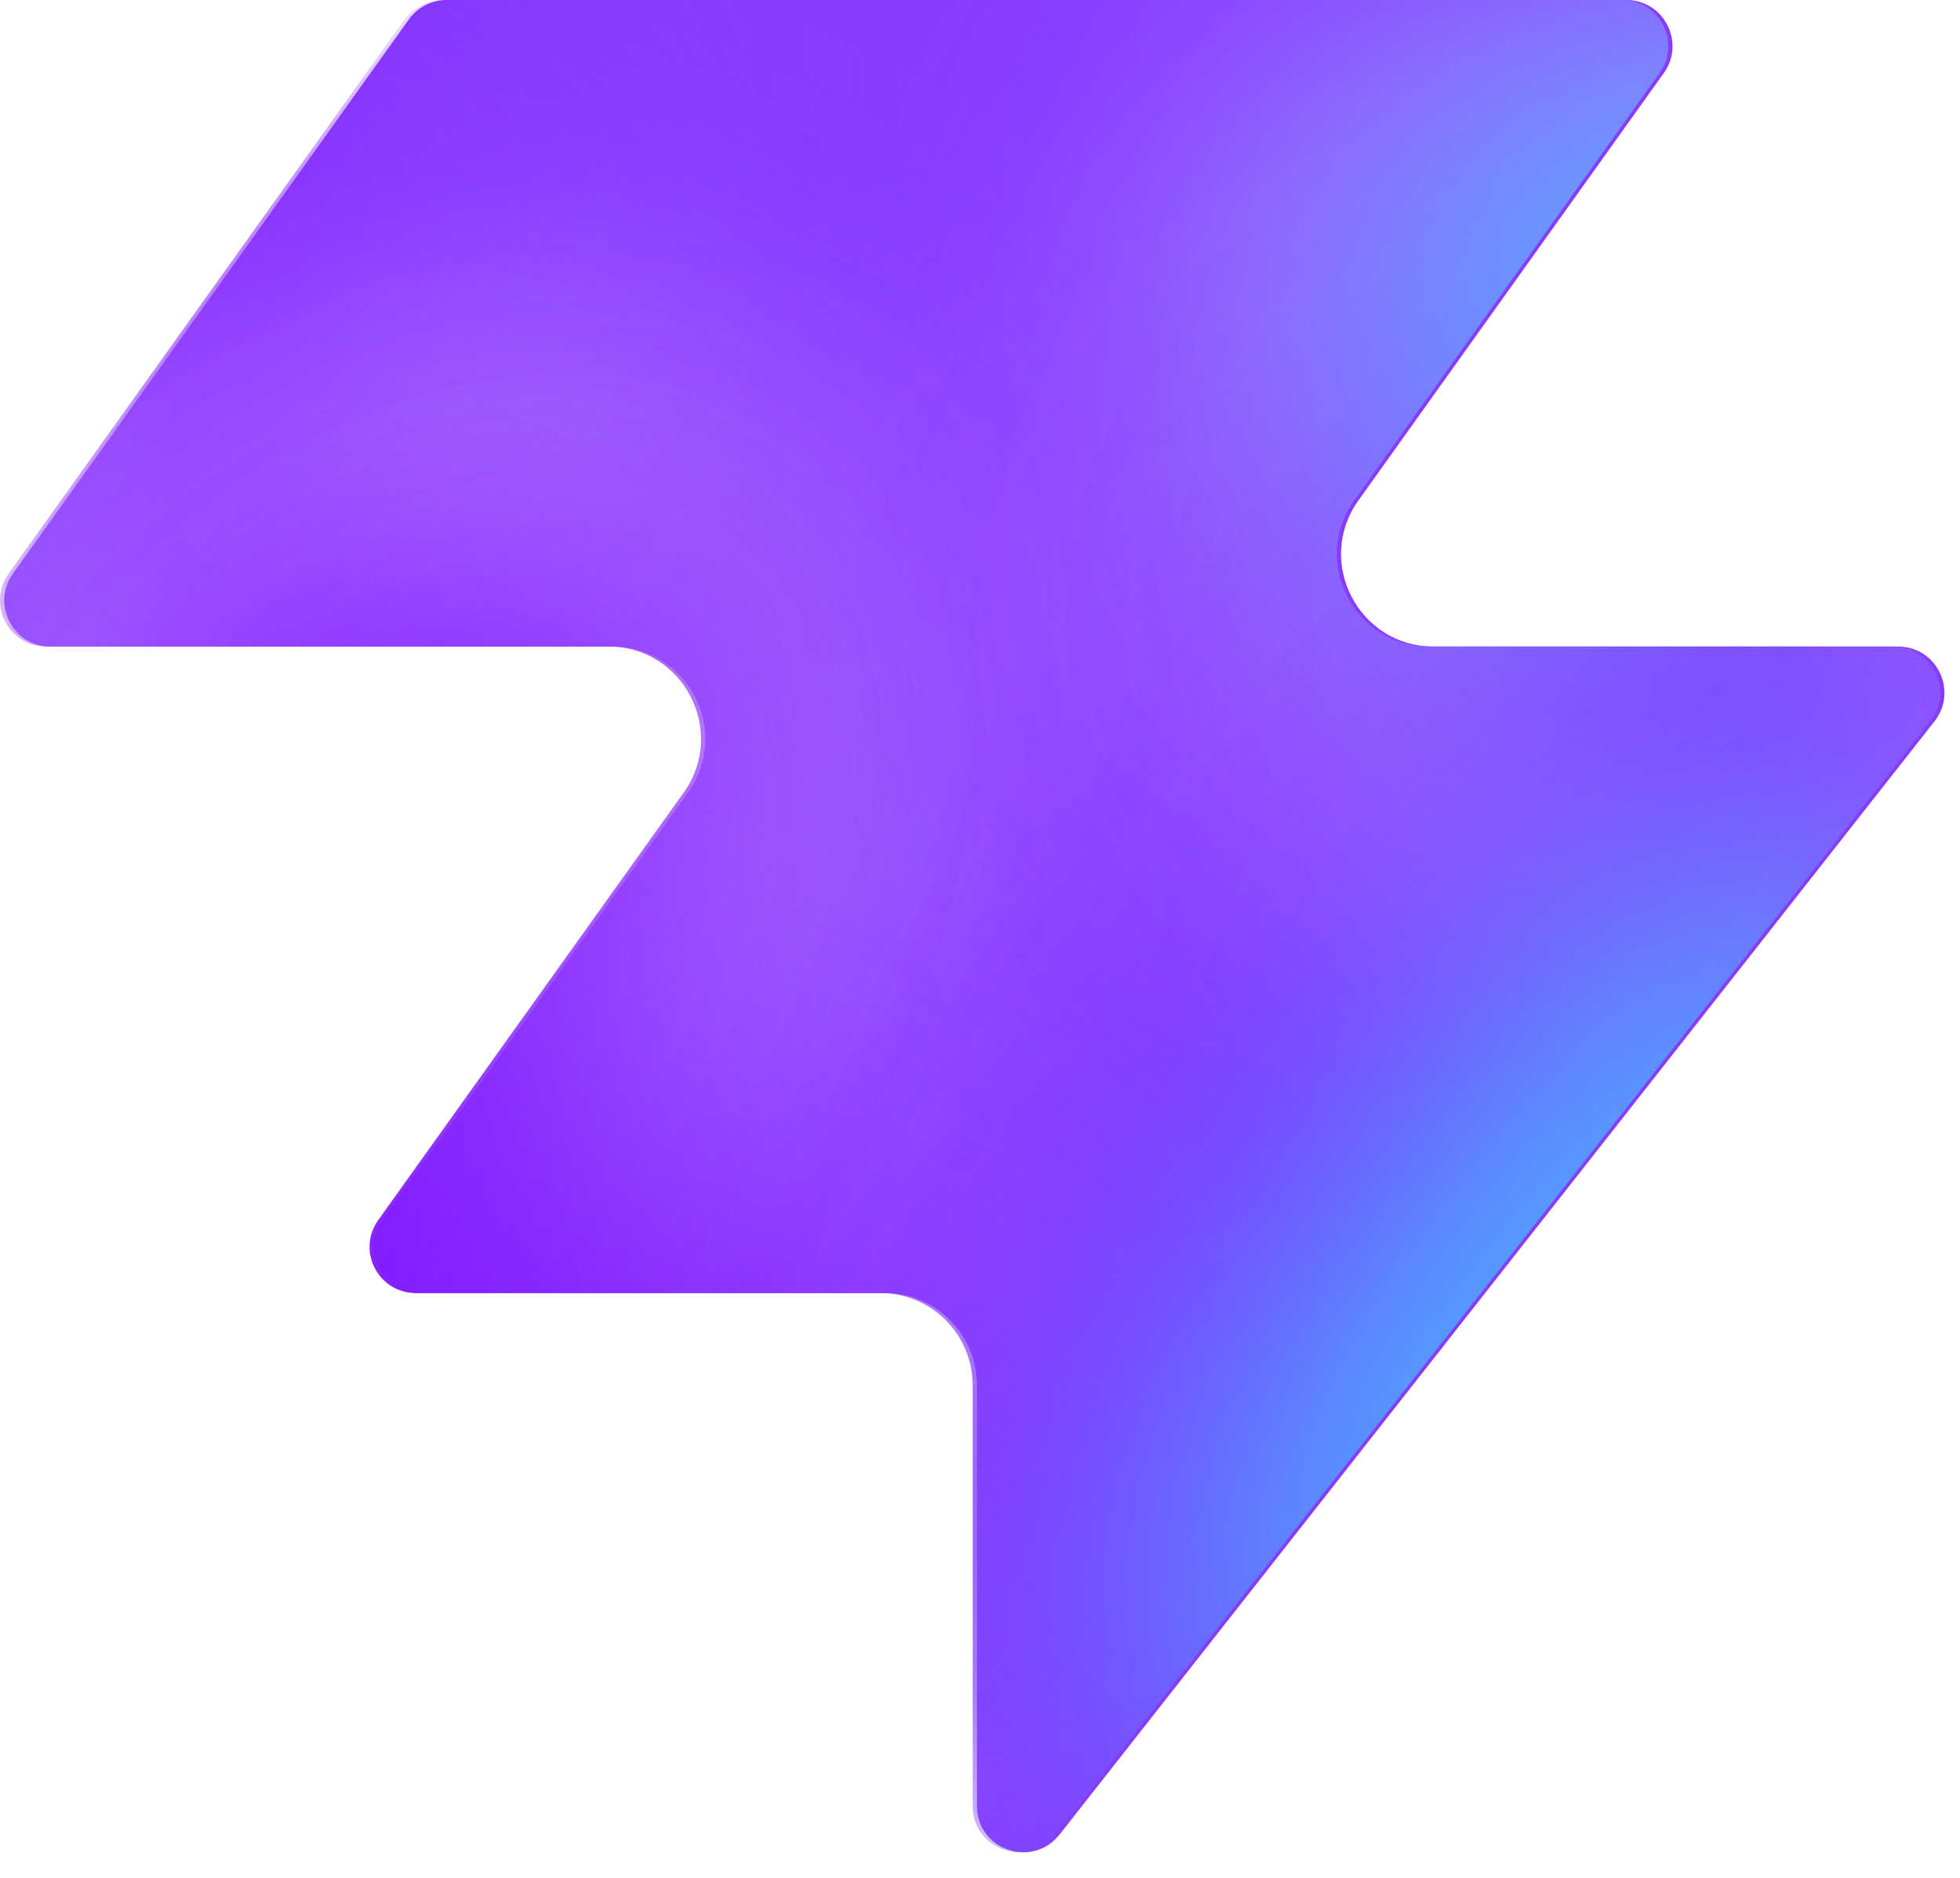
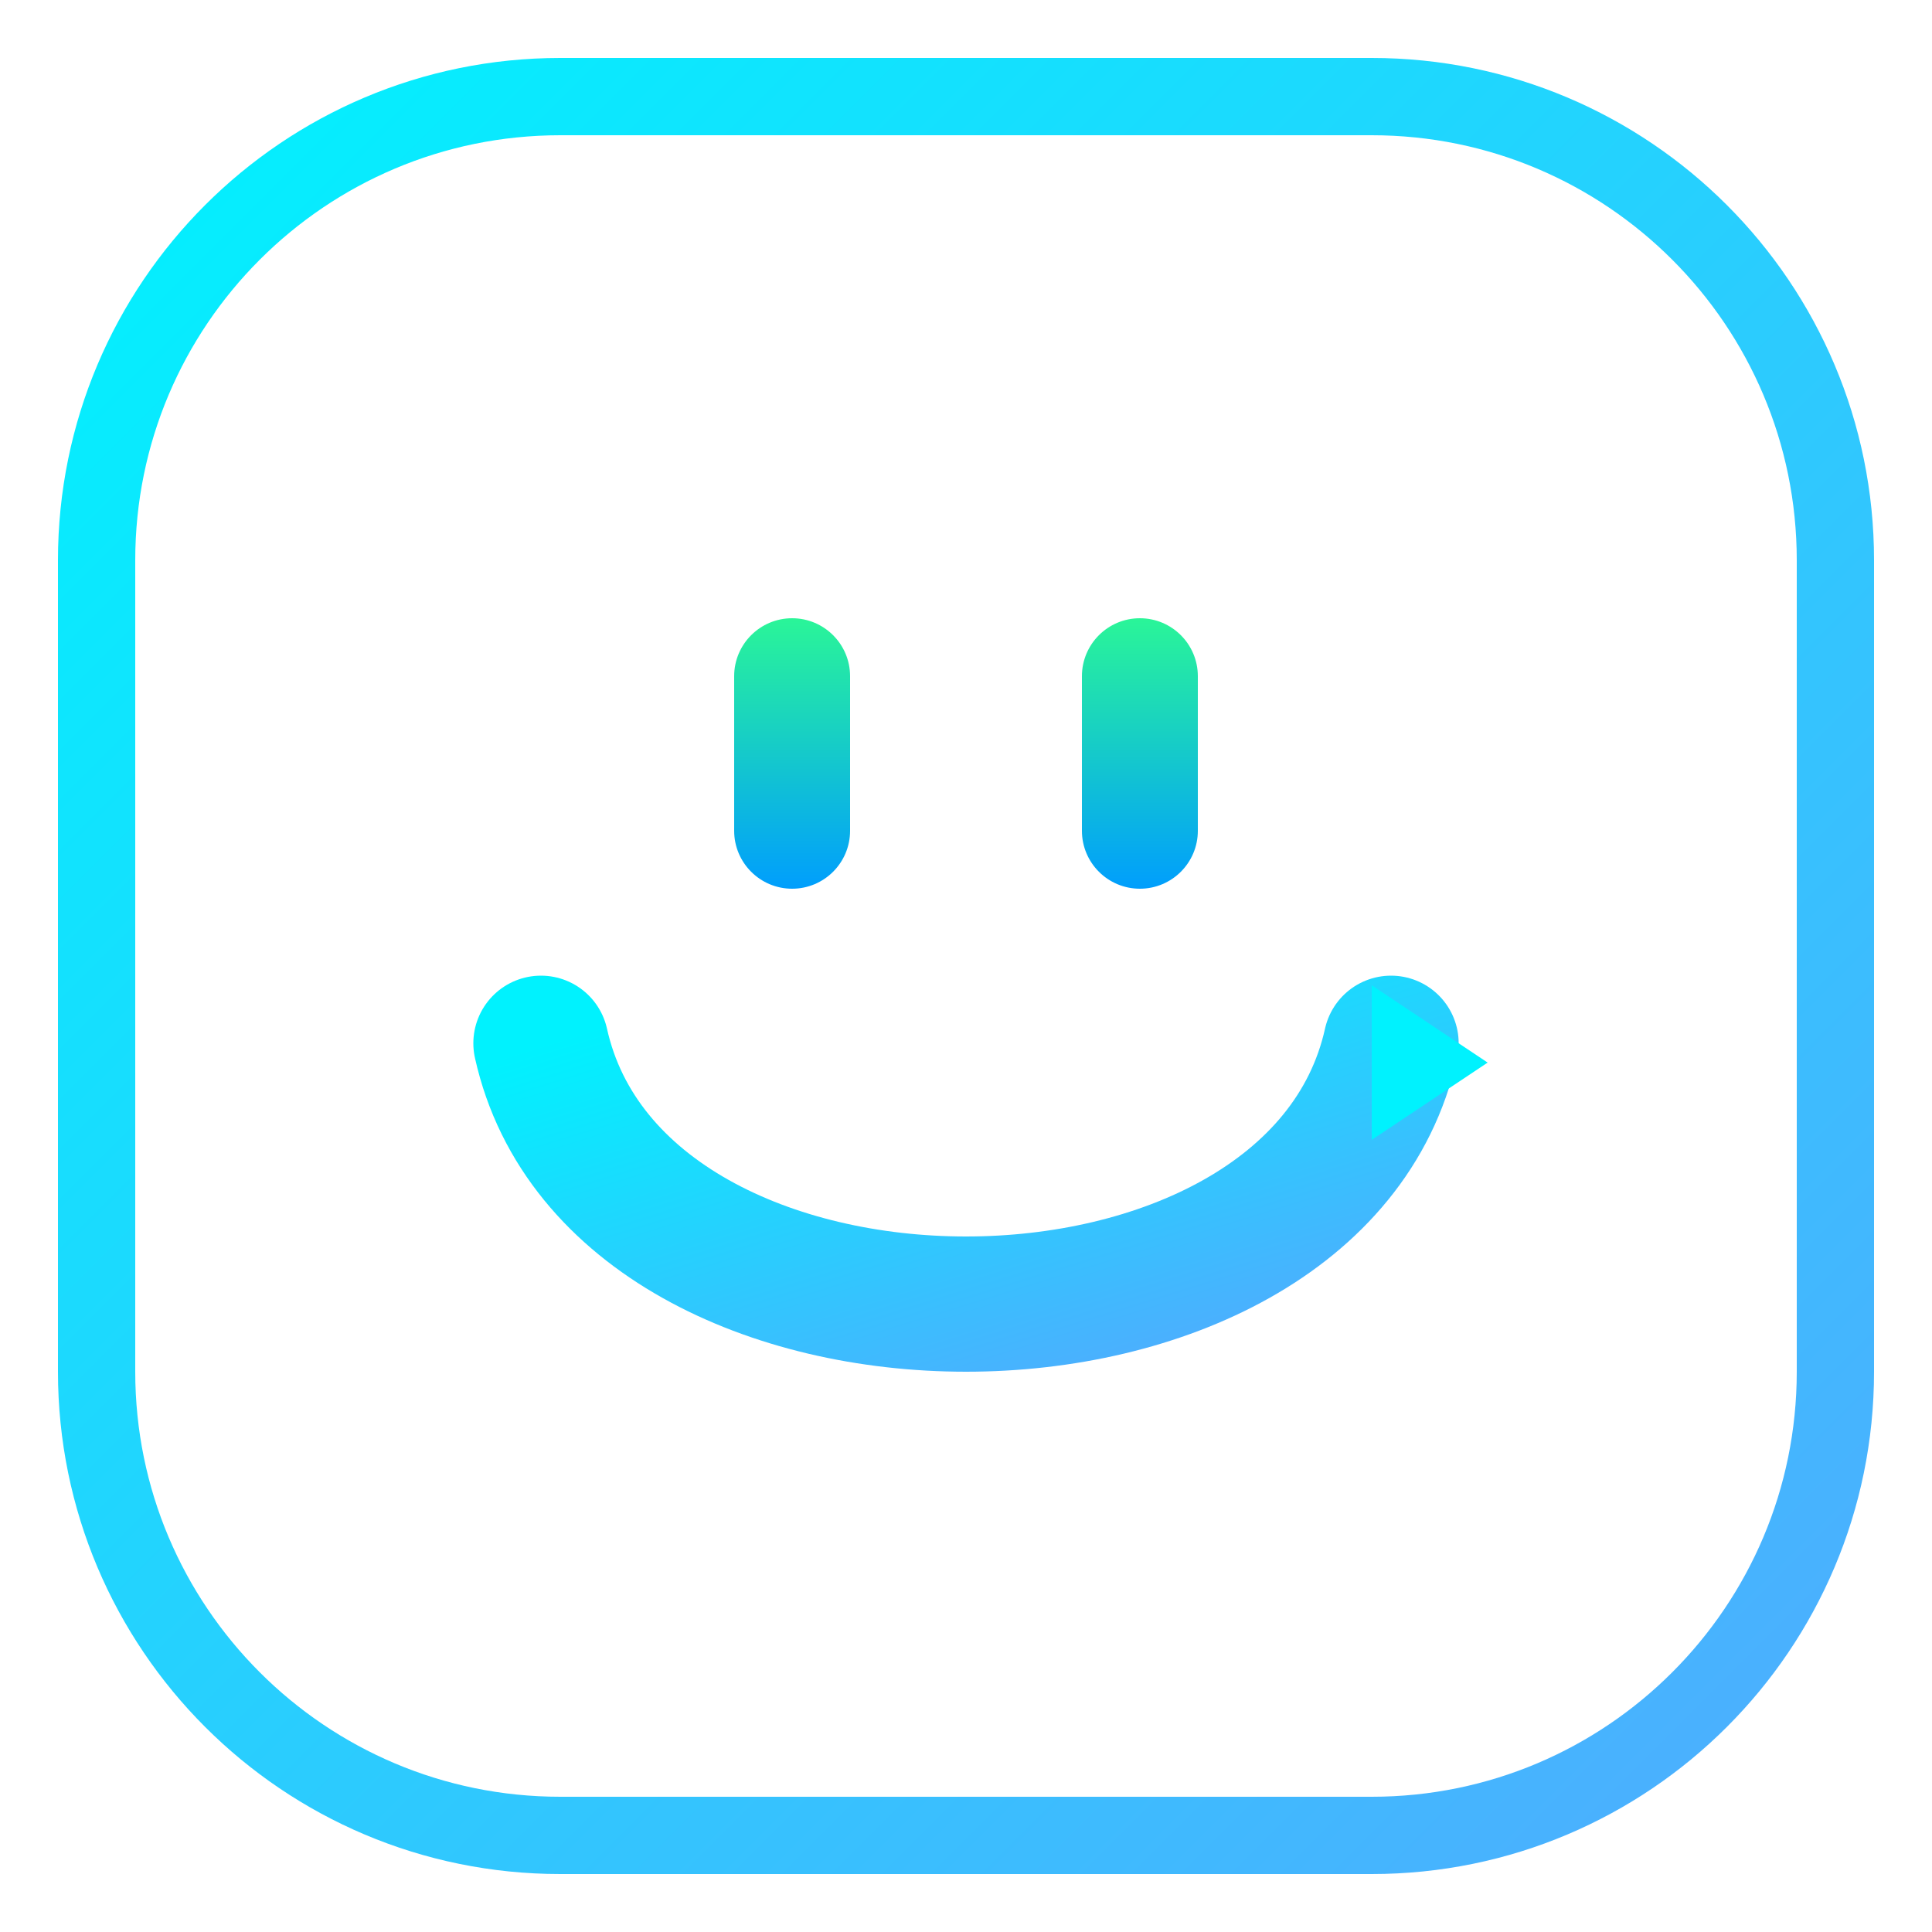
- <svg xmlns="http://www.w3.org/2000/svg" width="48" height="46" fill="none" viewBox="0 0 48 46">
-   <path fill="#863bff" d="M25.946 44.938c-.664.845-2.021.375-2.021-.698V33.937a2.26 2.26 0 0 0-2.262-2.262H10.287c-.92 0-1.456-1.04-.92-1.788l7.48-10.471c1.07-1.497 0-3.578-1.842-3.578H1.237c-.92 0-1.456-1.04-.92-1.788L10.013.474c.214-.297.556-.474.92-.474h28.894c.92 0 1.456 1.04.92 1.788l-7.48 10.471c-1.07 1.498 0 3.579 1.842 3.579h11.377c.943 0 1.473 1.088.89 1.83L25.947 44.94z" style="fill:#863bff;fill:color(display-p3 .525 .23 1);fill-opacity:1" />
-   <mask id="a" width="48" height="46" x="0" y="0" maskUnits="userSpaceOnUse" style="mask-type:alpha">
-     <path fill="#000" d="M25.842 44.938c-.664.844-2.021.375-2.021-.698V33.937a2.26 2.26 0 0 0-2.262-2.262H10.183c-.92 0-1.456-1.04-.92-1.788l7.48-10.471c1.07-1.498 0-3.579-1.842-3.579H1.133c-.92 0-1.456-1.04-.92-1.787L9.91.473c.214-.297.556-.474.92-.474h28.894c.92 0 1.456 1.04.92 1.788l-7.48 10.471c-1.07 1.498 0 3.578 1.842 3.578h11.377c.943 0 1.473 1.088.89 1.832L25.843 44.94z" style="fill:#000;fill-opacity:1" />
-   </mask>
-   <g mask="url(#a)">
-     <g filter="url(#b)">
-       <ellipse cx="5.508" cy="14.704" fill="#ede6ff" rx="5.508" ry="14.704" style="fill:#ede6ff;fill:color(display-p3 .927 .903 1);fill-opacity:1" transform="matrix(.00324 1 1 -.00324 -4.47 31.516)" />
-     </g>
-     <g filter="url(#c)">
-       <ellipse cx="10.399" cy="29.851" fill="#ede6ff" rx="10.399" ry="29.851" style="fill:#ede6ff;fill:color(display-p3 .927 .903 1);fill-opacity:1" transform="matrix(.00324 1 1 -.00324 -39.328 7.883)" />
-     </g>
-     <g filter="url(#d)">
-       <ellipse cx="5.508" cy="30.487" fill="#7e14ff" rx="5.508" ry="30.487" style="fill:#7e14ff;fill:color(display-p3 .492 .077 1);fill-opacity:1" transform="rotate(89.814 -25.913 -14.639)scale(1 -1)" />
-     </g>
-     <g filter="url(#e)">
-       <ellipse cx="5.508" cy="30.599" fill="#7e14ff" rx="5.508" ry="30.599" style="fill:#7e14ff;fill:color(display-p3 .492 .077 1);fill-opacity:1" transform="rotate(89.814 -32.644 -3.334)scale(1 -1)" />
-     </g>
-     <g filter="url(#f)">
-       <ellipse cx="5.508" cy="30.599" fill="#7e14ff" rx="5.508" ry="30.599" style="fill:#7e14ff;fill:color(display-p3 .492 .077 1);fill-opacity:1" transform="matrix(.00324 1 1 -.00324 -34.34 30.47)" />
-     </g>
-     <g filter="url(#g)">
-       <ellipse cx="14.072" cy="22.078" fill="#ede6ff" rx="14.072" ry="22.078" style="fill:#ede6ff;fill:color(display-p3 .927 .903 1);fill-opacity:1" transform="rotate(93.35 24.506 48.493)scale(-1 1)" />
-     </g>
-     <g filter="url(#h)">
-       <ellipse cx="3.47" cy="21.501" fill="#7e14ff" rx="3.47" ry="21.501" style="fill:#7e14ff;fill:color(display-p3 .492 .077 1);fill-opacity:1" transform="rotate(89.009 28.708 47.59)scale(-1 1)" />
-     </g>
-     <g filter="url(#i)">
-       <ellipse cx="3.47" cy="21.501" fill="#7e14ff" rx="3.47" ry="21.501" style="fill:#7e14ff;fill:color(display-p3 .492 .077 1);fill-opacity:1" transform="rotate(89.009 28.708 47.59)scale(-1 1)" />
-     </g>
-     <g filter="url(#j)">
-       <ellipse cx=".387" cy="8.972" fill="#7e14ff" rx="4.407" ry="29.108" style="fill:#7e14ff;fill:color(display-p3 .492 .077 1);fill-opacity:1" transform="rotate(39.51 .387 8.972)" />
-     </g>
-     <g filter="url(#k)">
-       <ellipse cx="47.523" cy="-6.092" fill="#7e14ff" rx="4.407" ry="29.108" style="fill:#7e14ff;fill:color(display-p3 .492 .077 1);fill-opacity:1" transform="rotate(37.892 47.523 -6.092)" />
-     </g>
-     <g filter="url(#l)">
-       <ellipse cx="41.412" cy="6.333" fill="#47bfff" rx="5.971" ry="9.665" style="fill:#47bfff;fill:color(display-p3 .28 .748 1);fill-opacity:1" transform="rotate(37.892 41.412 6.333)" />
-     </g>
-     <g filter="url(#m)">
-       <ellipse cx="-1.879" cy="38.332" fill="#7e14ff" rx="4.407" ry="29.108" style="fill:#7e14ff;fill:color(display-p3 .492 .077 1);fill-opacity:1" transform="rotate(37.892 -1.88 38.332)" />
-     </g>
-     <g filter="url(#n)">
-       <ellipse cx="-1.879" cy="38.332" fill="#7e14ff" rx="4.407" ry="29.108" style="fill:#7e14ff;fill:color(display-p3 .492 .077 1);fill-opacity:1" transform="rotate(37.892 -1.88 38.332)" />
-     </g>
-     <g filter="url(#o)">
-       <ellipse cx="35.651" cy="29.907" fill="#7e14ff" rx="4.407" ry="29.108" style="fill:#7e14ff;fill:color(display-p3 .492 .077 1);fill-opacity:1" transform="rotate(37.892 35.651 29.907)" />
-     </g>
-     <g filter="url(#p)">
-       <ellipse cx="38.418" cy="32.4" fill="#47bfff" rx="5.971" ry="15.297" style="fill:#47bfff;fill:color(display-p3 .28 .748 1);fill-opacity:1" transform="rotate(37.892 38.418 32.4)" />
-     </g>
-   </g>
+ <svg xmlns="http://www.w3.org/2000/svg" viewBox="0 0 100 100" width="100" height="100" fill="none">
  <defs>
-     <filter id="b" width="60.045" height="41.654" x="-19.77" y="16.149" color-interpolation-filters="sRGB" filterUnits="userSpaceOnUse">
-       <feFlood flood-opacity="0" result="BackgroundImageFix" />
-       <feBlend in="SourceGraphic" in2="BackgroundImageFix" result="shape" />
-       <feGaussianBlur result="effect1_foregroundBlur_2002_17158" stdDeviation="7.659" />
-     </filter>
-     <filter id="c" width="90.34" height="51.437" x="-54.613" y="-7.533" color-interpolation-filters="sRGB" filterUnits="userSpaceOnUse">
-       <feFlood flood-opacity="0" result="BackgroundImageFix" />
-       <feBlend in="SourceGraphic" in2="BackgroundImageFix" result="shape" />
-       <feGaussianBlur result="effect1_foregroundBlur_2002_17158" stdDeviation="7.659" />
-     </filter>
-     <filter id="d" width="79.355" height="29.4" x="-49.64" y="2.03" color-interpolation-filters="sRGB" filterUnits="userSpaceOnUse">
-       <feFlood flood-opacity="0" result="BackgroundImageFix" />
-       <feBlend in="SourceGraphic" in2="BackgroundImageFix" result="shape" />
-       <feGaussianBlur result="effect1_foregroundBlur_2002_17158" stdDeviation="4.596" />
-     </filter>
-     <filter id="e" width="79.579" height="29.4" x="-45.045" y="20.029" color-interpolation-filters="sRGB" filterUnits="userSpaceOnUse">
-       <feFlood flood-opacity="0" result="BackgroundImageFix" />
-       <feBlend in="SourceGraphic" in2="BackgroundImageFix" result="shape" />
-       <feGaussianBlur result="effect1_foregroundBlur_2002_17158" stdDeviation="4.596" />
-     </filter>
-     <filter id="f" width="79.579" height="29.4" x="-43.513" y="21.178" color-interpolation-filters="sRGB" filterUnits="userSpaceOnUse">
-       <feFlood flood-opacity="0" result="BackgroundImageFix" />
-       <feBlend in="SourceGraphic" in2="BackgroundImageFix" result="shape" />
-       <feGaussianBlur result="effect1_foregroundBlur_2002_17158" stdDeviation="4.596" />
-     </filter>
-     <filter id="g" width="74.749" height="58.852" x="15.756" y="-17.901" color-interpolation-filters="sRGB" filterUnits="userSpaceOnUse">
-       <feFlood flood-opacity="0" result="BackgroundImageFix" />
-       <feBlend in="SourceGraphic" in2="BackgroundImageFix" result="shape" />
-       <feGaussianBlur result="effect1_foregroundBlur_2002_17158" stdDeviation="7.659" />
-     </filter>
-     <filter id="h" width="61.377" height="25.362" x="23.548" y="2.284" color-interpolation-filters="sRGB" filterUnits="userSpaceOnUse">
-       <feFlood flood-opacity="0" result="BackgroundImageFix" />
-       <feBlend in="SourceGraphic" in2="BackgroundImageFix" result="shape" />
-       <feGaussianBlur result="effect1_foregroundBlur_2002_17158" stdDeviation="4.596" />
-     </filter>
-     <filter id="i" width="61.377" height="25.362" x="23.548" y="2.284" color-interpolation-filters="sRGB" filterUnits="userSpaceOnUse">
-       <feFlood flood-opacity="0" result="BackgroundImageFix" />
-       <feBlend in="SourceGraphic" in2="BackgroundImageFix" result="shape" />
-       <feGaussianBlur result="effect1_foregroundBlur_2002_17158" stdDeviation="4.596" />
-     </filter>
-     <filter id="j" width="56.045" height="63.649" x="-27.636" y="-22.853" color-interpolation-filters="sRGB" filterUnits="userSpaceOnUse">
-       <feFlood flood-opacity="0" result="BackgroundImageFix" />
-       <feBlend in="SourceGraphic" in2="BackgroundImageFix" result="shape" />
-       <feGaussianBlur result="effect1_foregroundBlur_2002_17158" stdDeviation="4.596" />
-     </filter>
-     <filter id="k" width="54.814" height="64.646" x="20.116" y="-38.415" color-interpolation-filters="sRGB" filterUnits="userSpaceOnUse">
-       <feFlood flood-opacity="0" result="BackgroundImageFix" />
-       <feBlend in="SourceGraphic" in2="BackgroundImageFix" result="shape" />
-       <feGaussianBlur result="effect1_foregroundBlur_2002_17158" stdDeviation="4.596" />
-     </filter>
-     <filter id="l" width="33.541" height="35.313" x="24.641" y="-11.323" color-interpolation-filters="sRGB" filterUnits="userSpaceOnUse">
-       <feFlood flood-opacity="0" result="BackgroundImageFix" />
-       <feBlend in="SourceGraphic" in2="BackgroundImageFix" result="shape" />
-       <feGaussianBlur result="effect1_foregroundBlur_2002_17158" stdDeviation="4.596" />
-     </filter>
-     <filter id="m" width="54.814" height="64.646" x="-29.286" y="6.009" color-interpolation-filters="sRGB" filterUnits="userSpaceOnUse">
-       <feFlood flood-opacity="0" result="BackgroundImageFix" />
-       <feBlend in="SourceGraphic" in2="BackgroundImageFix" result="shape" />
-       <feGaussianBlur result="effect1_foregroundBlur_2002_17158" stdDeviation="4.596" />
-     </filter>
-     <filter id="n" width="54.814" height="64.646" x="-29.286" y="6.009" color-interpolation-filters="sRGB" filterUnits="userSpaceOnUse">
-       <feFlood flood-opacity="0" result="BackgroundImageFix" />
-       <feBlend in="SourceGraphic" in2="BackgroundImageFix" result="shape" />
-       <feGaussianBlur result="effect1_foregroundBlur_2002_17158" stdDeviation="4.596" />
-     </filter>
-     <filter id="o" width="54.814" height="64.646" x="8.244" y="-2.416" color-interpolation-filters="sRGB" filterUnits="userSpaceOnUse">
-       <feFlood flood-opacity="0" result="BackgroundImageFix" />
-       <feBlend in="SourceGraphic" in2="BackgroundImageFix" result="shape" />
-       <feGaussianBlur result="effect1_foregroundBlur_2002_17158" stdDeviation="4.596" />
-     </filter>
-     <filter id="p" width="39.409" height="43.623" x="18.713" y="10.588" color-interpolation-filters="sRGB" filterUnits="userSpaceOnUse">
-       <feFlood flood-opacity="0" result="BackgroundImageFix" />
-       <feBlend in="SourceGraphic" in2="BackgroundImageFix" result="shape" />
-       <feGaussianBlur result="effect1_foregroundBlur_2002_17158" stdDeviation="4.596" />
-     </filter>
+     <linearGradient id="moodify-gradient" x1="0%" y1="0%" x2="100%" y2="100%">
+       <stop offset="0%" stop-color="#00f2fe" />
+       <stop offset="100%" stop-color="#4facfe" />
+     </linearGradient>
+     <linearGradient id="accent-gradient" x1="0%" y1="0%" x2="0%" y2="100%">
+       <stop offset="0%" stop-color="#2af598" />
+       <stop offset="100%" stop-color="#009efd" />
+     </linearGradient>
  </defs>
+   <rect x="5" y="5" width="90" height="90" rx="24" stroke="url(#moodify-gradient)" stroke-width="4" stroke-dasharray="none" fill="none" />
+   <rect x="38" y="32" width="6" height="14" rx="3" fill="url(#accent-gradient)" />
+   <rect x="56" y="32" width="6" height="14" rx="3" fill="url(#accent-gradient)" />
+   <path d="M28 54 C 32 72, 68 72, 72 54" stroke="url(#moodify-gradient)" stroke-width="7" stroke-linecap="round" />
+   <polygon points="71,51 77,55 71,59" fill="#00f2fe" />
</svg>
